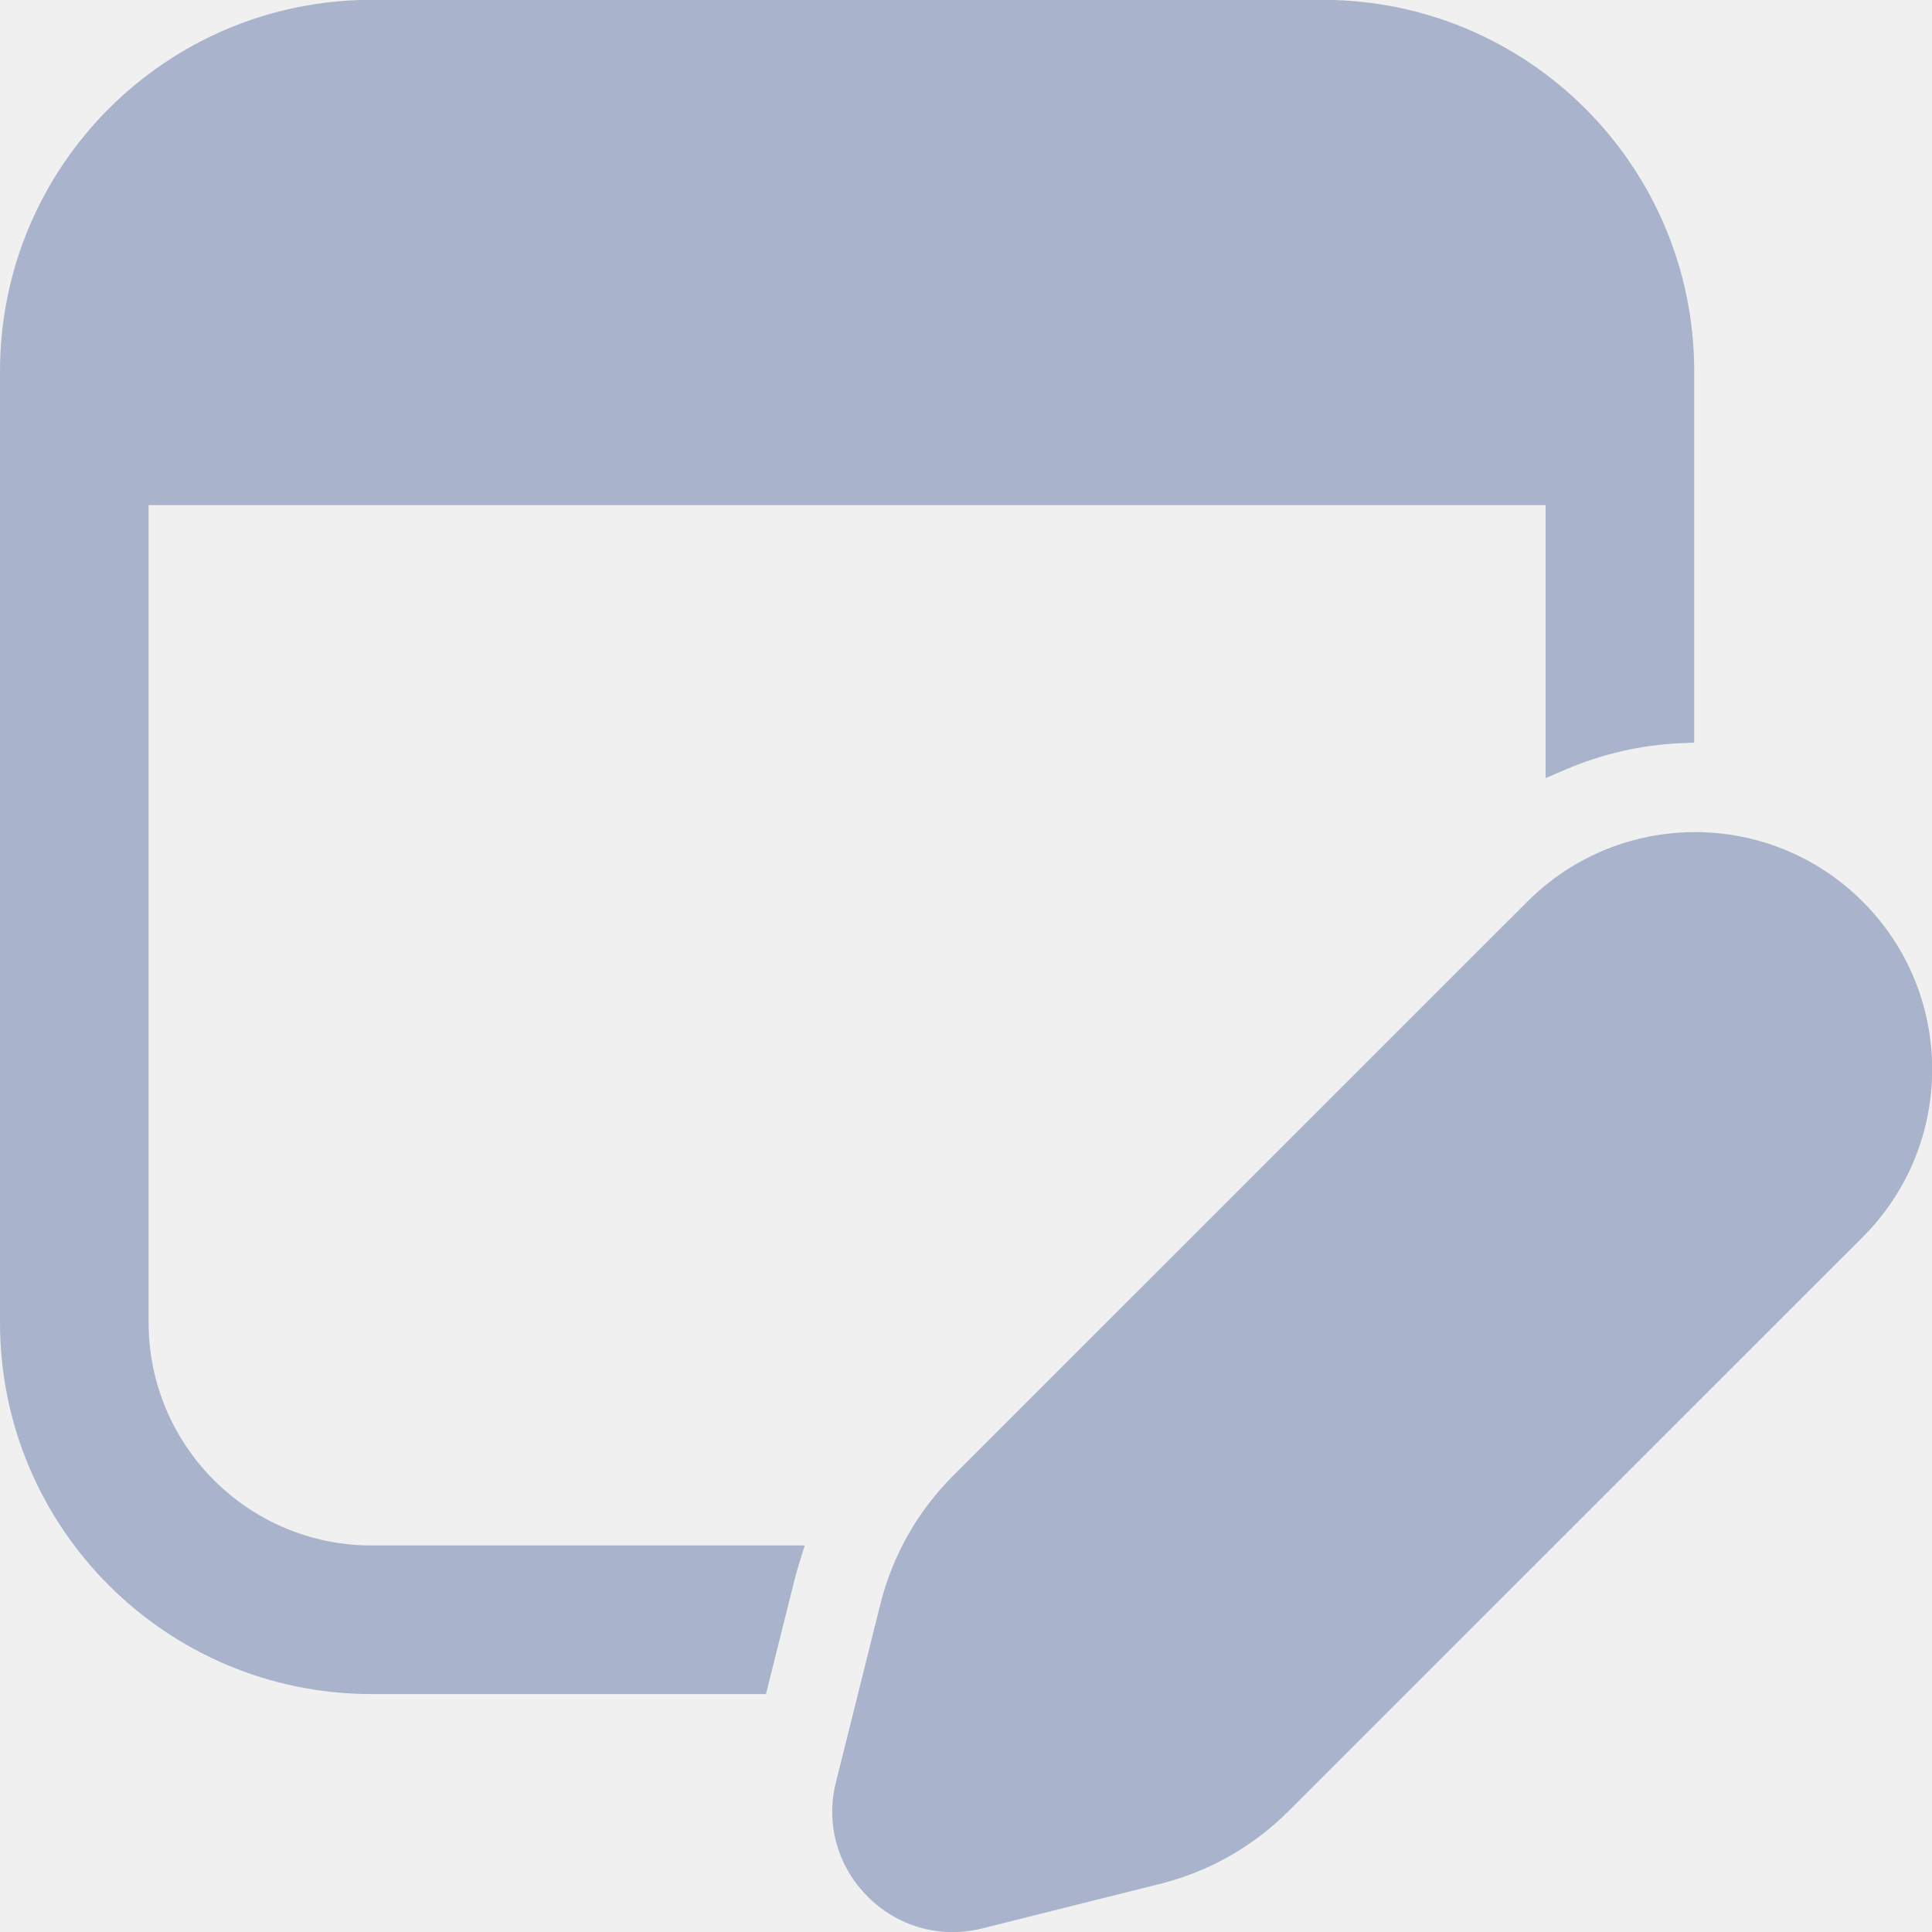
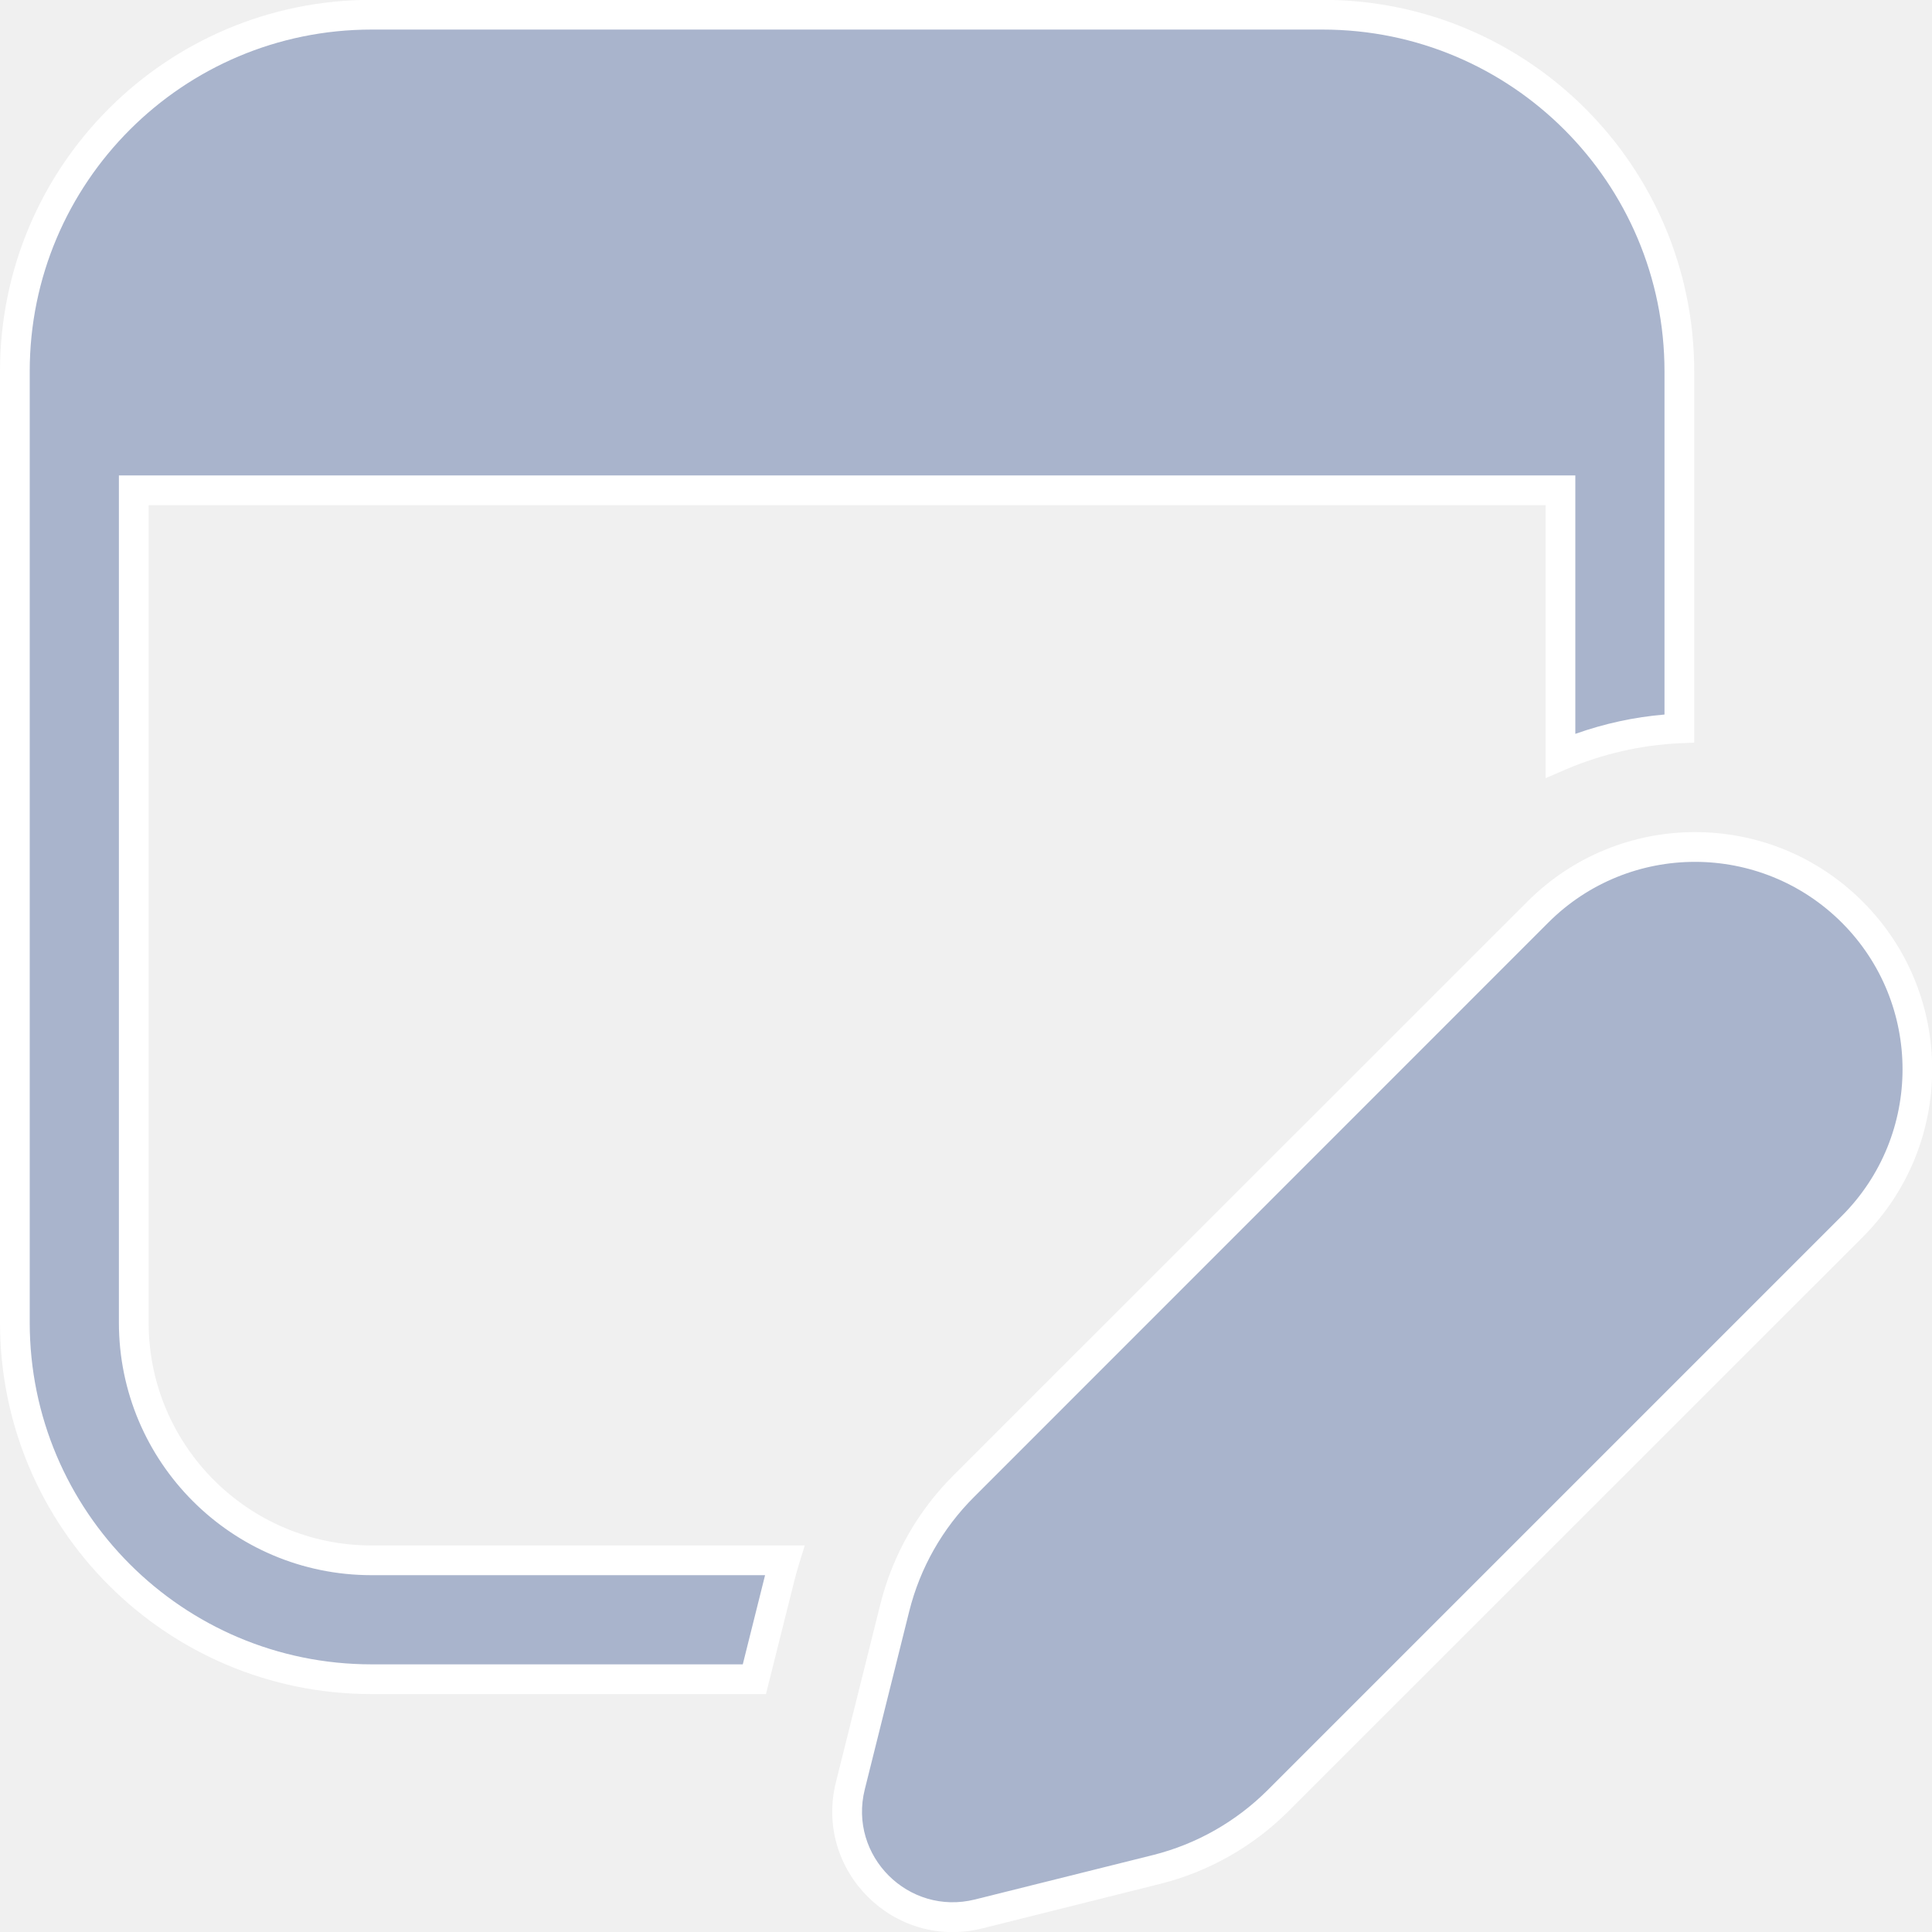
- <svg xmlns="http://www.w3.org/2000/svg" width="13" height="13" viewBox="0 0 13 13" fill="none">
+ <svg xmlns="http://www.w3.org/2000/svg" width="13" height="13" viewBox="0 0 13 13" fill="white">
  <path d="M0.1 2.499C0.1 1.174 1.175 0.099 2.5 0.099H8.9C10.226 0.099 11.3 1.174 11.3 2.499V4.901C11.027 4.914 10.755 4.975 10.5 5.084V3.299H0.9V8.899C0.9 9.783 1.616 10.499 2.5 10.499H5.28C5.267 10.54 5.256 10.582 5.245 10.623L5.076 11.299H2.5C1.175 11.299 0.1 10.225 0.1 8.899V2.499ZM6.484 10.001L10.347 6.137C10.932 5.553 11.879 5.553 12.463 6.137C13.047 6.722 13.047 7.669 12.463 8.253L8.6 12.117C8.374 12.342 8.092 12.502 7.783 12.579L6.585 12.879C6.064 13.009 5.592 12.537 5.722 12.016L6.021 10.817C6.099 10.508 6.259 10.226 6.484 10.001Z" fill="#A9B4CC" />
-   <path fill-rule="evenodd" clip-rule="evenodd" d="M2.5 0.199C1.23 0.199 0.2 1.229 0.2 2.499V8.899C0.2 10.169 1.23 11.199 2.5 11.199H4.998L5.148 10.599L2.5 10.599C1.561 10.599 0.8 9.838 0.8 8.899V3.199H10.6V4.938C10.795 4.869 10.996 4.825 11.2 4.808V2.499C11.2 1.229 10.17 0.199 8.9 0.199H2.5ZM0 2.499C0 1.118 1.119 -0.001 2.5 -0.001H8.9C10.281 -0.001 11.4 1.118 11.4 2.499V4.997L11.305 5.001C11.043 5.013 10.784 5.072 10.539 5.176L10.4 5.236V3.399H1V8.899C1 9.727 1.672 10.399 2.5 10.399H5.415L5.375 10.528C5.363 10.568 5.352 10.607 5.342 10.648L5.154 11.399H2.5C1.119 11.399 0 10.28 0 8.899V2.499ZM12.393 6.208C11.847 5.663 10.963 5.663 10.418 6.208L6.555 10.072C6.342 10.284 6.191 10.55 6.118 10.842L5.819 12.04C5.707 12.488 6.113 12.893 6.561 12.781L7.759 12.482C8.05 12.409 8.316 12.258 8.529 12.046L12.393 8.182C12.938 7.637 12.938 6.753 12.393 6.208ZM10.277 6.067C10.9 5.443 11.911 5.443 12.534 6.067C13.157 6.69 13.157 7.7 12.534 8.324L8.67 12.187C8.432 12.425 8.134 12.594 7.807 12.676L6.609 12.976C6.015 13.124 5.476 12.586 5.625 11.991L5.924 10.793C6.006 10.466 6.175 10.168 6.413 9.93L10.277 6.067Z" fill="#A9B4CC" />
+   <path fill-rule="evenodd" clip-rule="evenodd" d="M2.5 0.199C1.23 0.199 0.2 1.229 0.2 2.499V8.899C0.2 10.169 1.23 11.199 2.5 11.199H4.998L5.148 10.599L2.5 10.599C1.561 10.599 0.8 9.838 0.8 8.899V3.199H10.6V4.938C10.795 4.869 10.996 4.825 11.2 4.808V2.499C11.2 1.229 10.17 0.199 8.9 0.199H2.5ZM0 2.499C0 1.118 1.119 -0.001 2.5 -0.001H8.9C10.281 -0.001 11.4 1.118 11.4 2.499V4.997L11.305 5.001C11.043 5.013 10.784 5.072 10.539 5.176L10.4 5.236V3.399H1V8.899C1 9.727 1.672 10.399 2.5 10.399H5.415L5.375 10.528C5.363 10.568 5.352 10.607 5.342 10.648L5.154 11.399H2.5C1.119 11.399 0 10.28 0 8.899V2.499ZM12.393 6.208C11.847 5.663 10.963 5.663 10.418 6.208L6.555 10.072C6.342 10.284 6.191 10.55 6.118 10.842L5.819 12.04C5.707 12.488 6.113 12.893 6.561 12.781L7.759 12.482C8.05 12.409 8.316 12.258 8.529 12.046L12.393 8.182C12.938 7.637 12.938 6.753 12.393 6.208ZM10.277 6.067C10.9 5.443 11.911 5.443 12.534 6.067C13.157 6.69 13.157 7.7 12.534 8.324L8.67 12.187C8.432 12.425 8.134 12.594 7.807 12.676L6.609 12.976C6.015 13.124 5.476 12.586 5.625 11.991L5.924 10.793C6.006 10.466 6.175 10.168 6.413 9.93L10.277 6.067Z" fill="#ffff" />
</svg>
